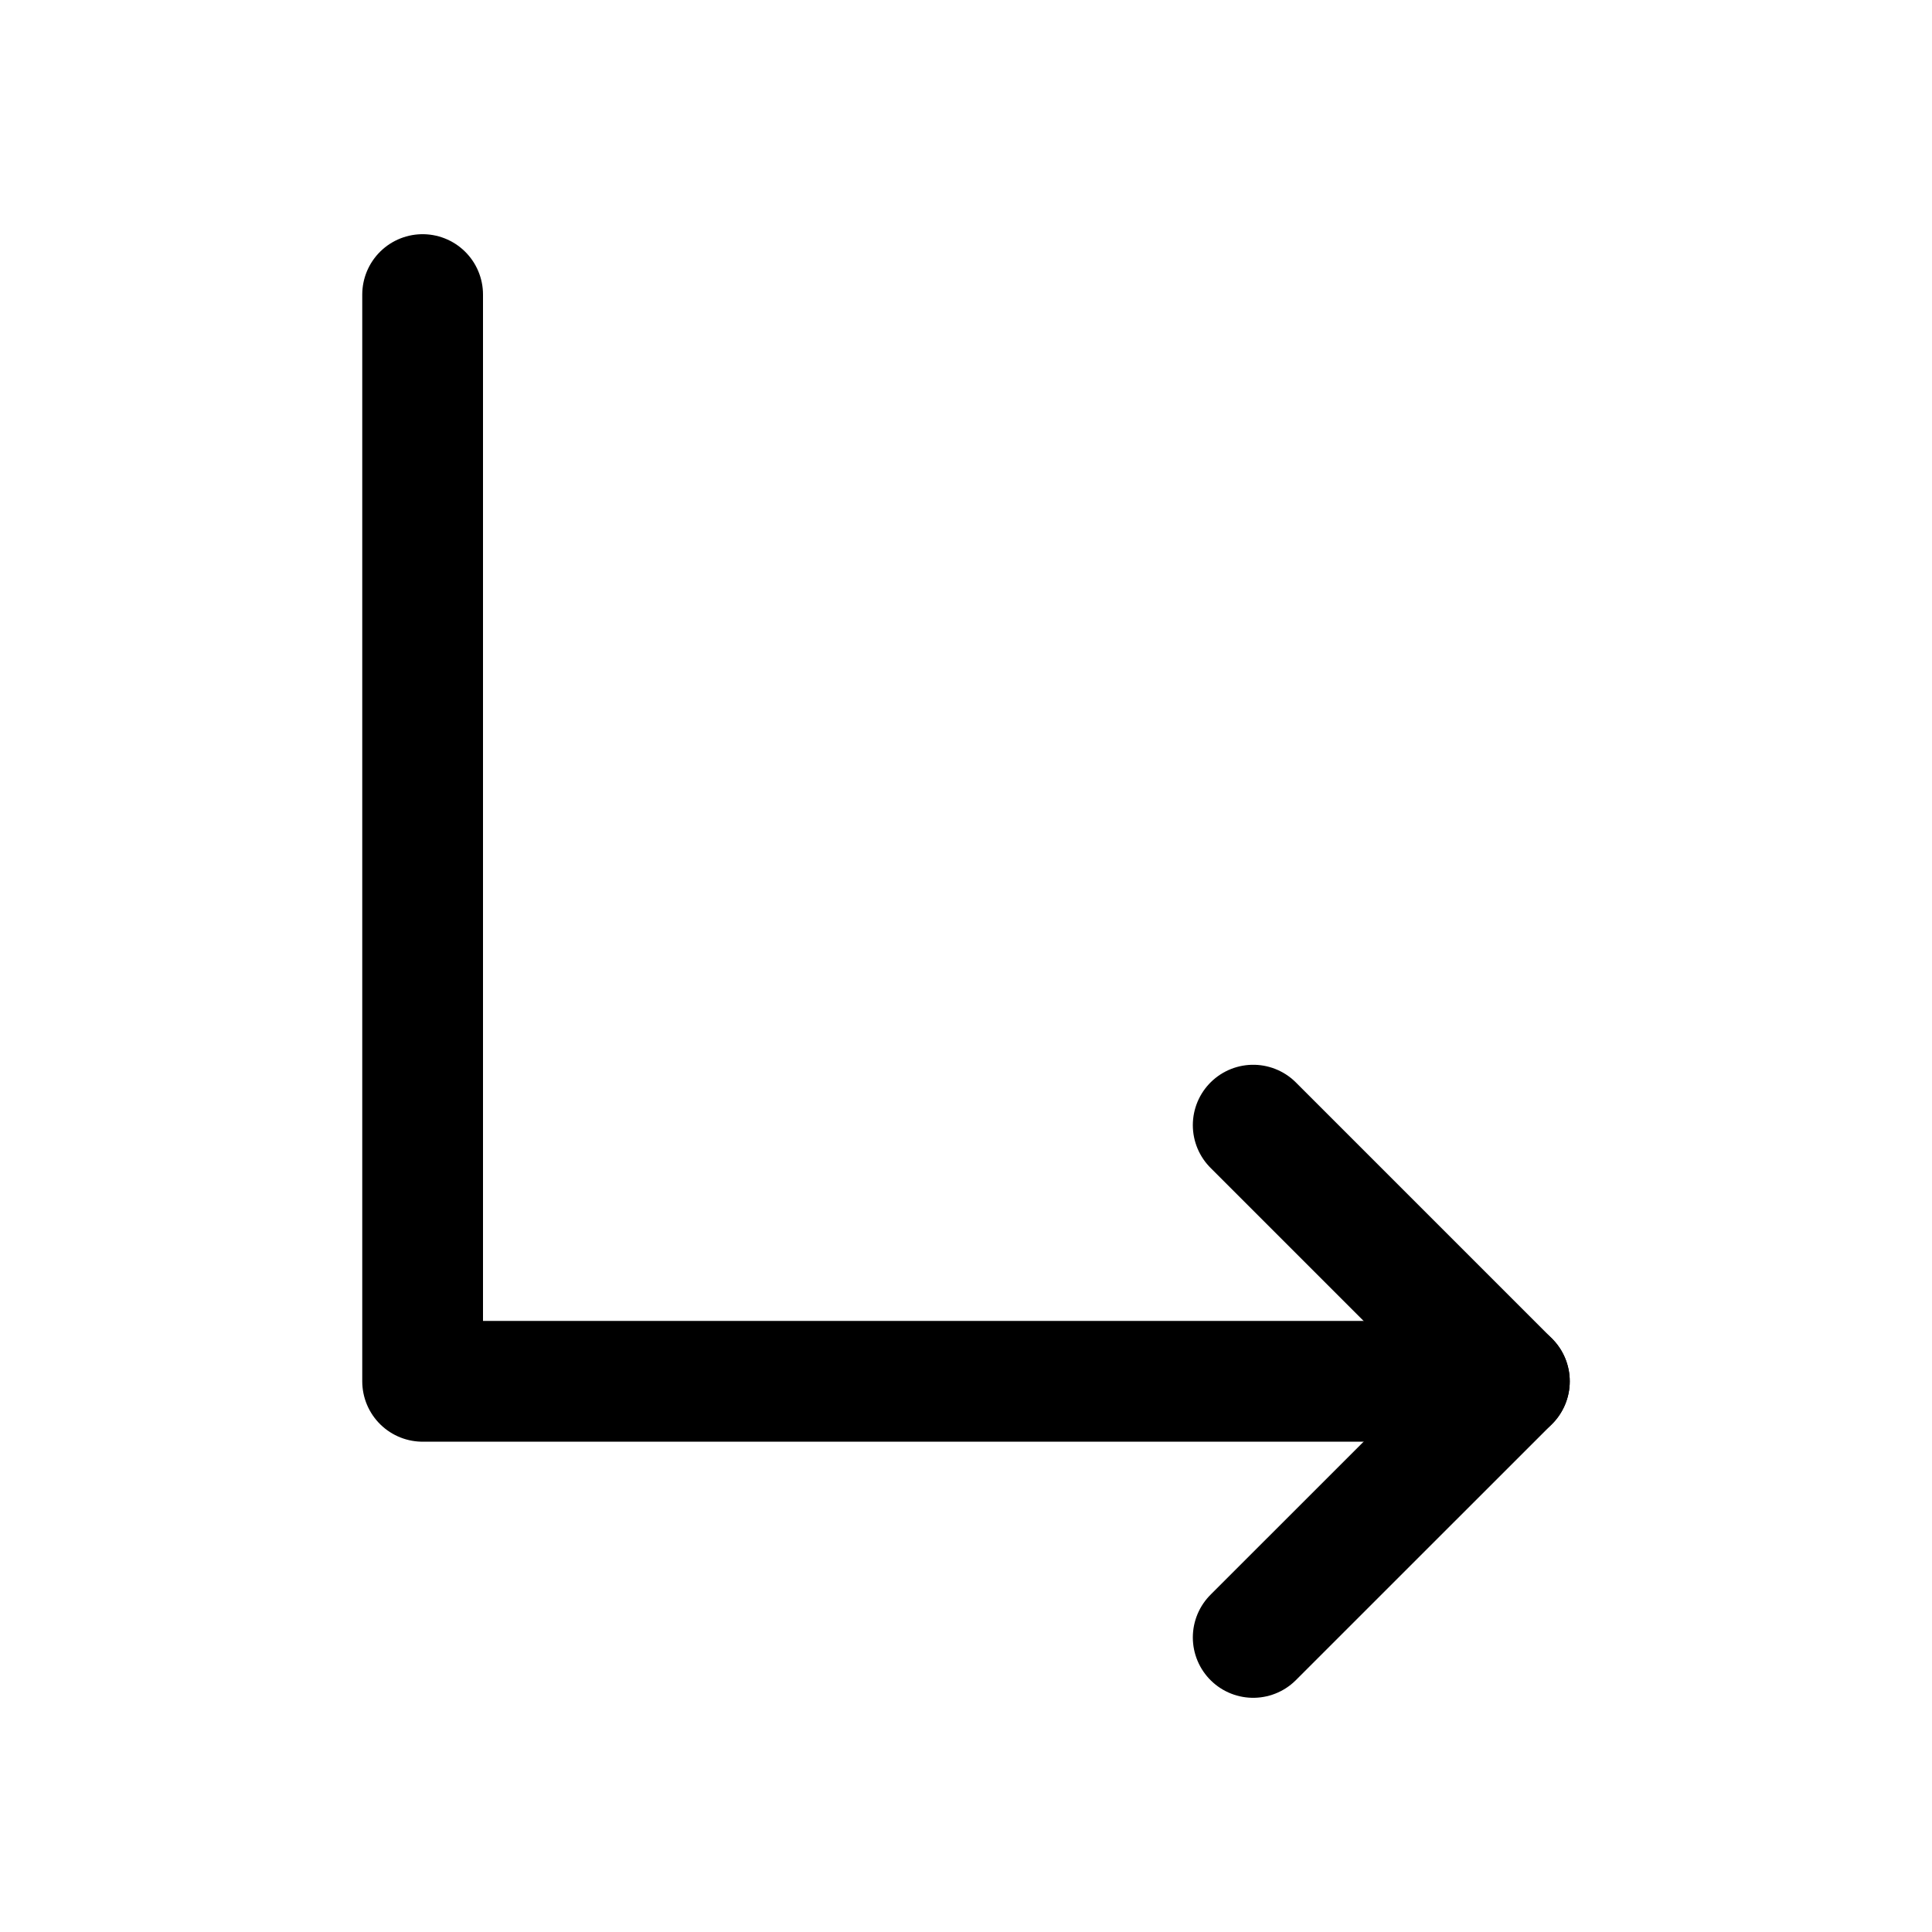
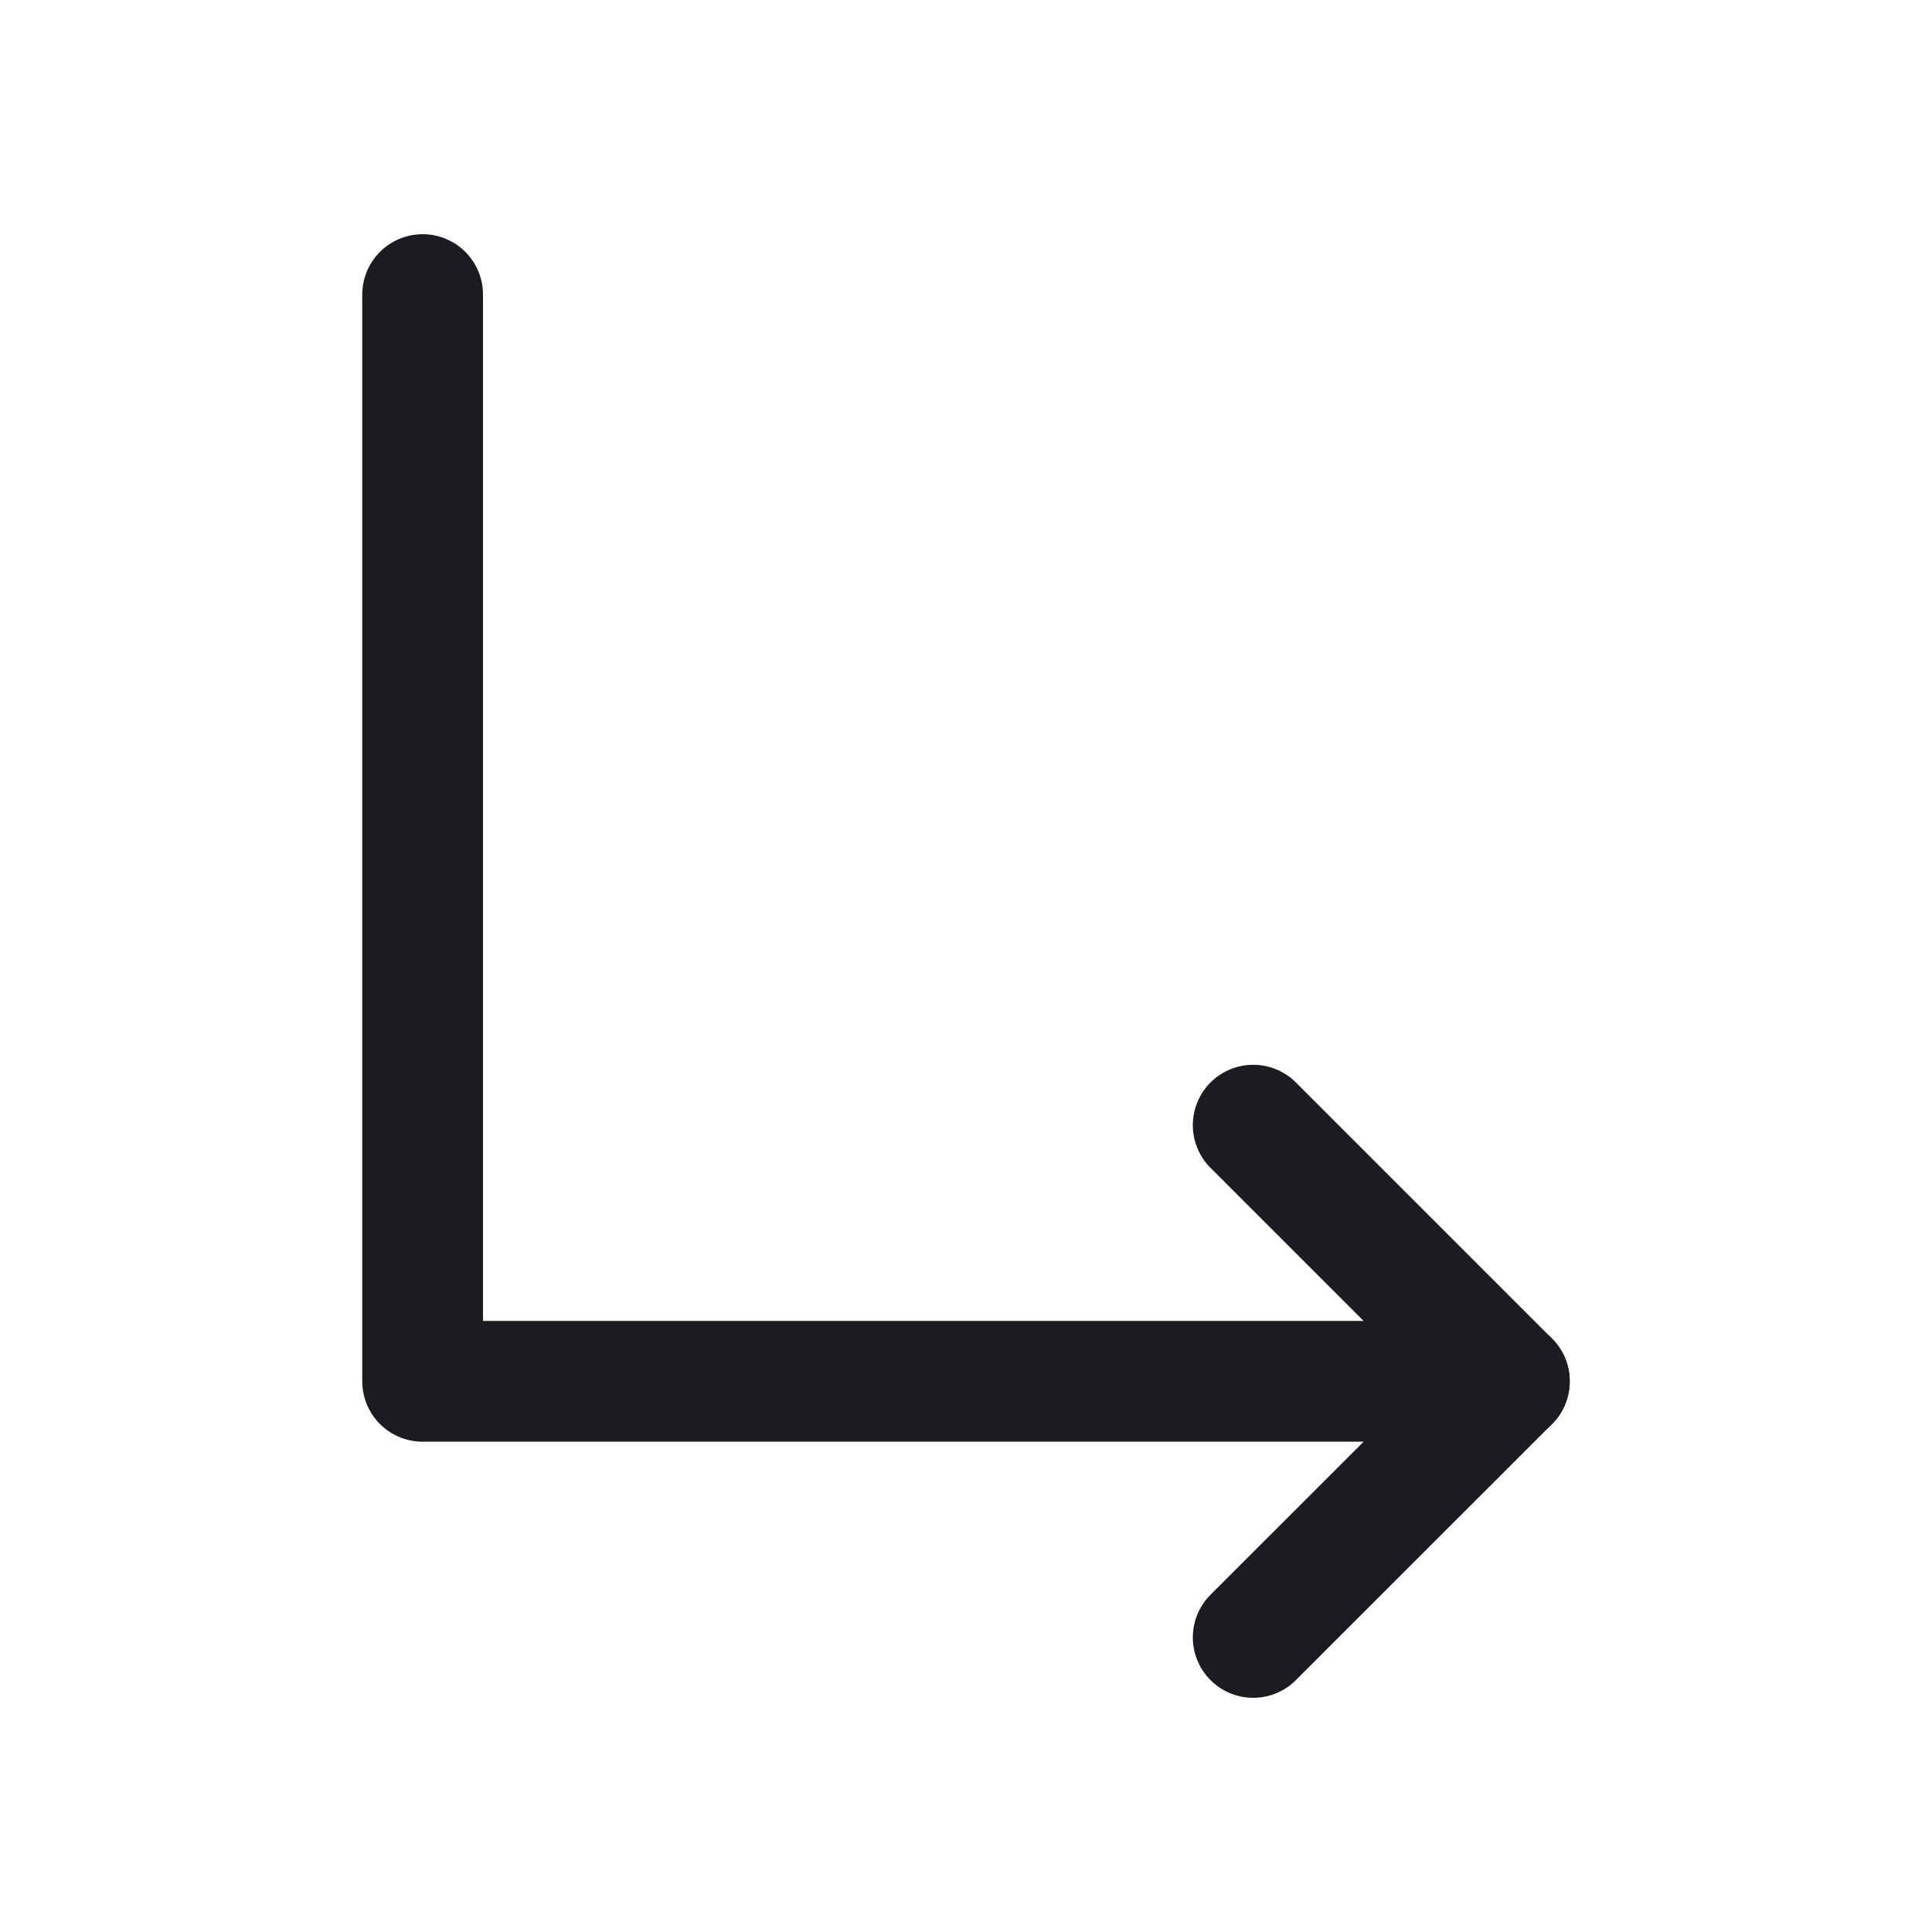
<svg xmlns="http://www.w3.org/2000/svg" width="32" height="32" fill="none">
-   <path d="M7 4.879v18h18" stroke="#000" stroke-width="2" stroke-linecap="round" stroke-linejoin="round" />
-   <path d="M20.757 18.636 25 22.879l-4.243 4.242" stroke="#000" stroke-width="2" stroke-linecap="round" stroke-linejoin="round" />
+   <path d="M7 4.879v18h18" stroke="#1C1B1F" stroke-width="2" stroke-linecap="round" stroke-linejoin="round" />
+   <path d="M20.757 18.636 25 22.879l-4.243 4.242" stroke="#1C1B1F" stroke-width="2" stroke-linecap="round" stroke-linejoin="round" />
</svg>
